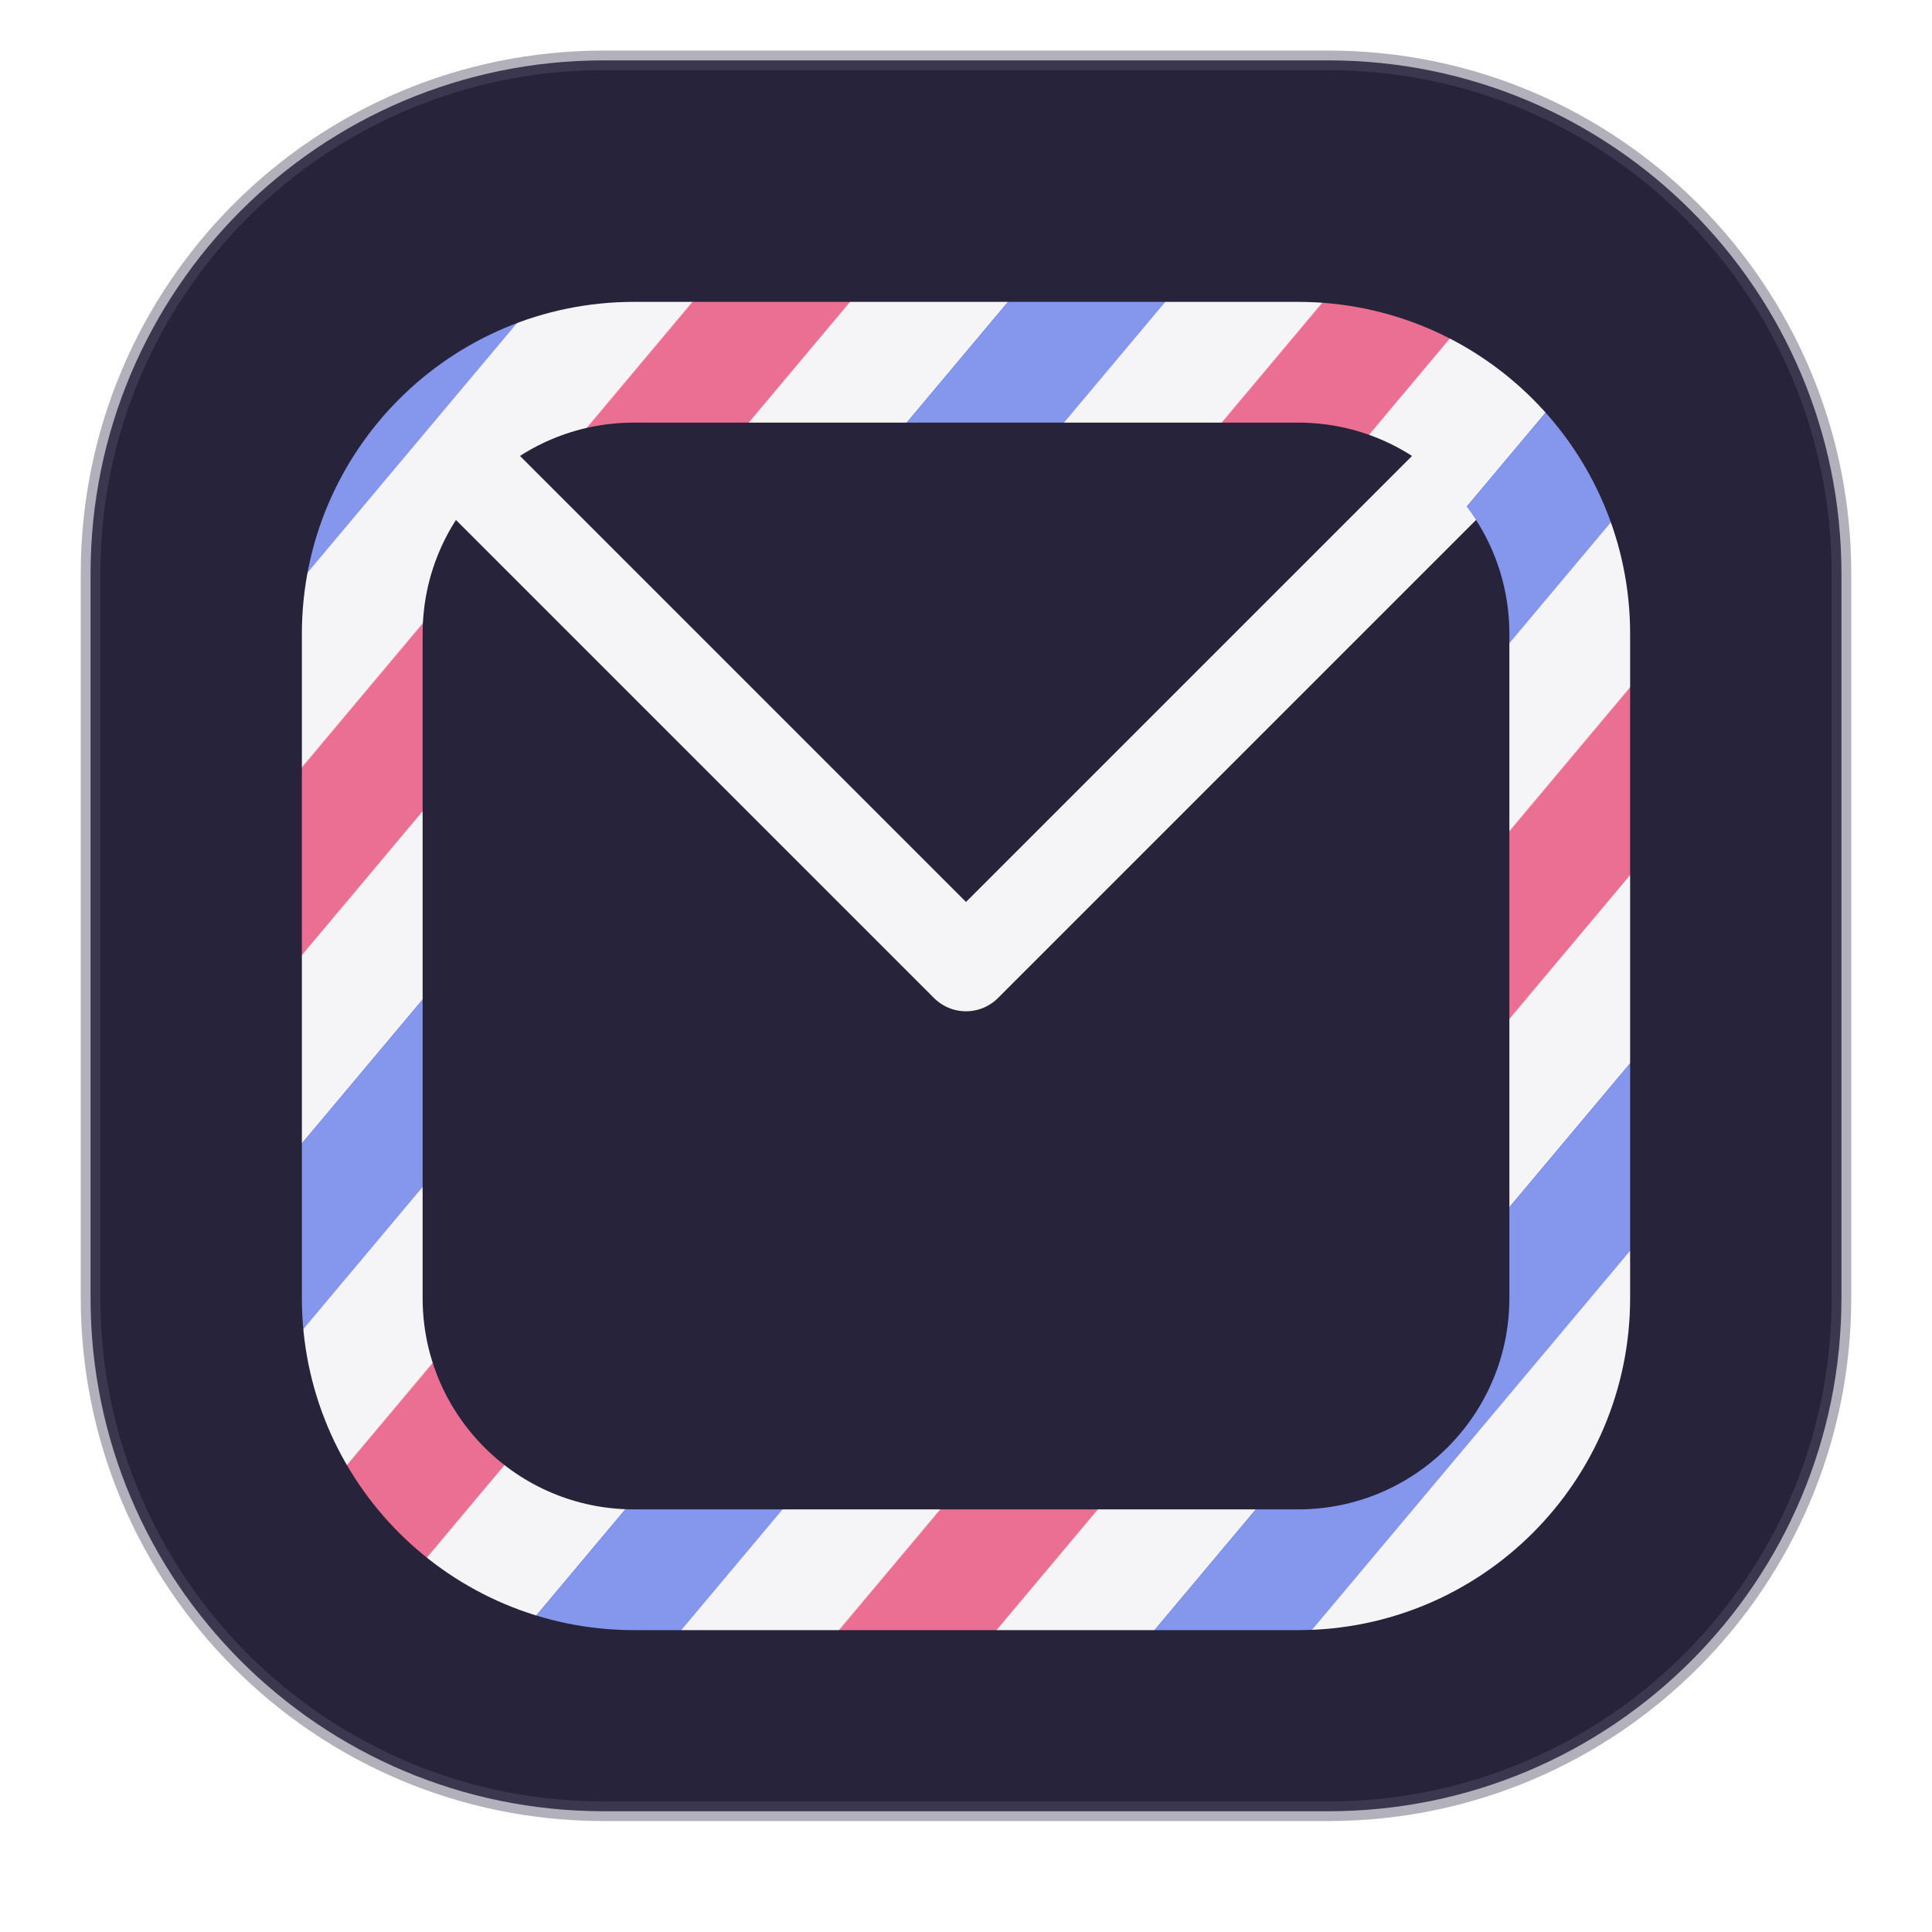
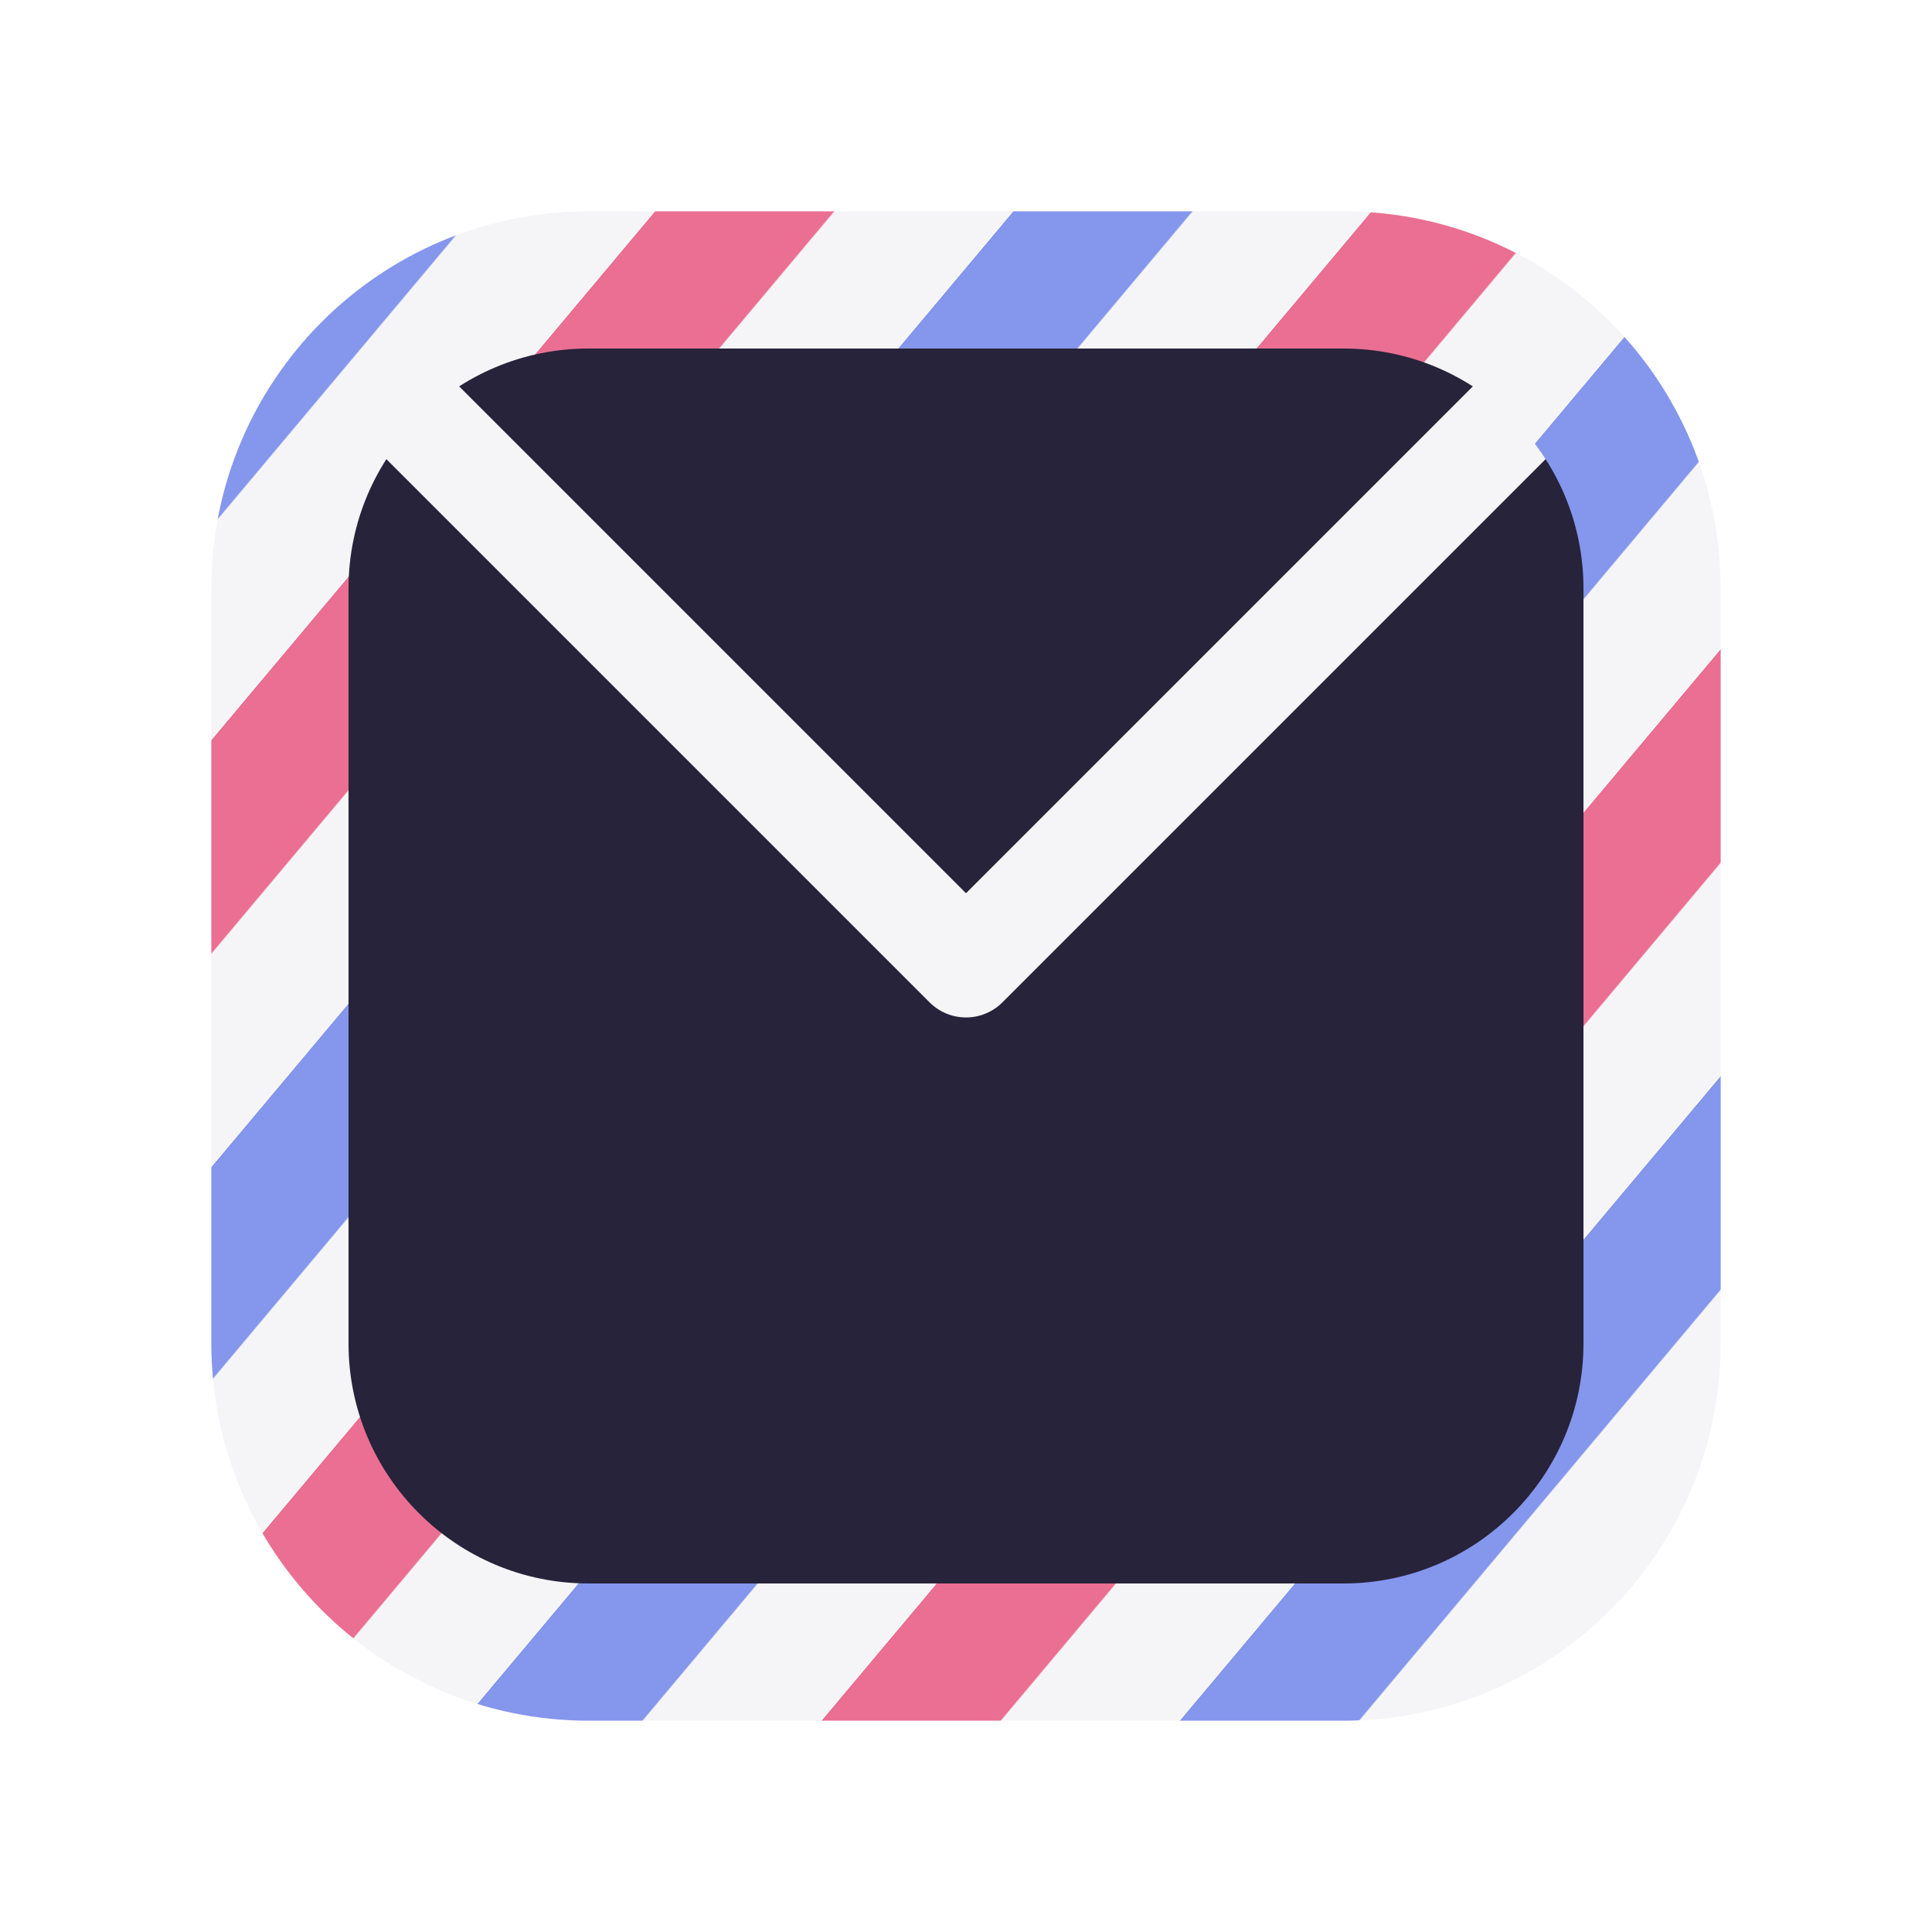
<svg xmlns="http://www.w3.org/2000/svg" width="64" height="64" viewBox="0 0 64 64">
-   <defs>
-     <linearGradient id="enamel" x1="0" y1="0" x2=".6" y2="1">
-       <stop stop-color="#f5c3ca" />
-       <stop offset=".4" stop-color="#e88bb6" />
-       <stop offset="1" stop-color="#a4688f" />
-     </linearGradient>
-     <linearGradient id="ink" x1="0" y1="0" x2="1" y2="1">
-       <stop stop-color="#f3b6c0" />
-       <stop offset=".6" stop-color="#e56ea1" />
-       <stop offset="1" stop-color="#a25682" />
-     </linearGradient>
-     <linearGradient id="gem" x1="0" y1="0" x2="1" y2="1">
-       <stop stop-color="#ceb7cc" />
-       <stop offset=".5" stop-color="#9272ba" />
-       <stop offset="1" stop-color="#6e5991" />
-     </linearGradient>
-   </defs>
-   <rect id="tile" x="3" y="2" width="58" height="58" rx="17" fill="#26233a" stroke="#555169" stroke-opacity=".45" stroke-width=".65" />
-   <g stroke-linecap="round" stroke-linejoin="round" />
-   <defs>
-     <pattern id="airmail-stripes" width="16" height="16" patternUnits="userSpaceOnUse" patternTransform="rotate(40)">
-       <rect width="16" height="16" fill="#f5f5f7" />
-       <rect width="4" height="16" fill="#8596ed" />
-       <rect x="8" width="4" height="16" fill="#eb6f92" />
-     </pattern>
-   </defs>
-   <g data-material="authored" stroke-linecap="round" stroke-linejoin="round">
-     <rect x="12" y="12" width="40" height="40" rx="9" fill="#26233a" />
-     <path d="M14.636 14.636 32 32 49.364 14.636" fill="none" stroke="#f5f5f7" stroke-width="3" />
-     <rect x="12" y="12" width="40" height="40" rx="9" fill="none" stroke="url(#airmail-stripes)" stroke-width="4" />
+   <g id="frameless-artwork" transform="translate(-4.363636 -4.363636) scale(1.136364)">
+     <defs>
+       <linearGradient id="enamel" x1="0" y1="0" x2=".6" y2="1">
+         <stop stop-color="#f5c3ca" />
+         <stop offset=".4" stop-color="#e88bb6" />
+         <stop offset="1" stop-color="#a4688f" />
+       </linearGradient>
+       <linearGradient id="ink" x1="0" y1="0" x2="1" y2="1">
+         <stop stop-color="#f3b6c0" />
+         <stop offset=".6" stop-color="#e56ea1" />
+         <stop offset="1" stop-color="#a25682" />
+       </linearGradient>
+       <linearGradient id="gem" x1="0" y1="0" x2="1" y2="1">
+         <stop stop-color="#ceb7cc" />
+         <stop offset=".5" stop-color="#9272ba" />
+         <stop offset="1" stop-color="#6e5991" />
+       </linearGradient>
+     </defs>
+     <g stroke-linecap="round" stroke-linejoin="round" />
+     <defs>
+       <pattern id="airmail-stripes" width="16" height="16" patternUnits="userSpaceOnUse" patternTransform="rotate(40)">
+         <rect width="16" height="16" fill="#f5f5f7" />
+         <rect width="4" height="16" fill="#8596ed" />
+         <rect x="8" width="4" height="16" fill="#eb6f92" />
+       </pattern>
+     </defs>
+     <g data-material="authored" stroke-linecap="round" stroke-linejoin="round">
+       <rect x="12" y="12" width="40" height="40" rx="9" fill="#26233a" />
+       <path d="M14.636 14.636 32 32 49.364 14.636" fill="none" stroke="#f5f5f7" stroke-width="3" />
+       <rect x="12" y="12" width="40" height="40" rx="9" fill="none" stroke="url(#airmail-stripes)" stroke-width="4" />
+     </g>
  </g>
</svg>
